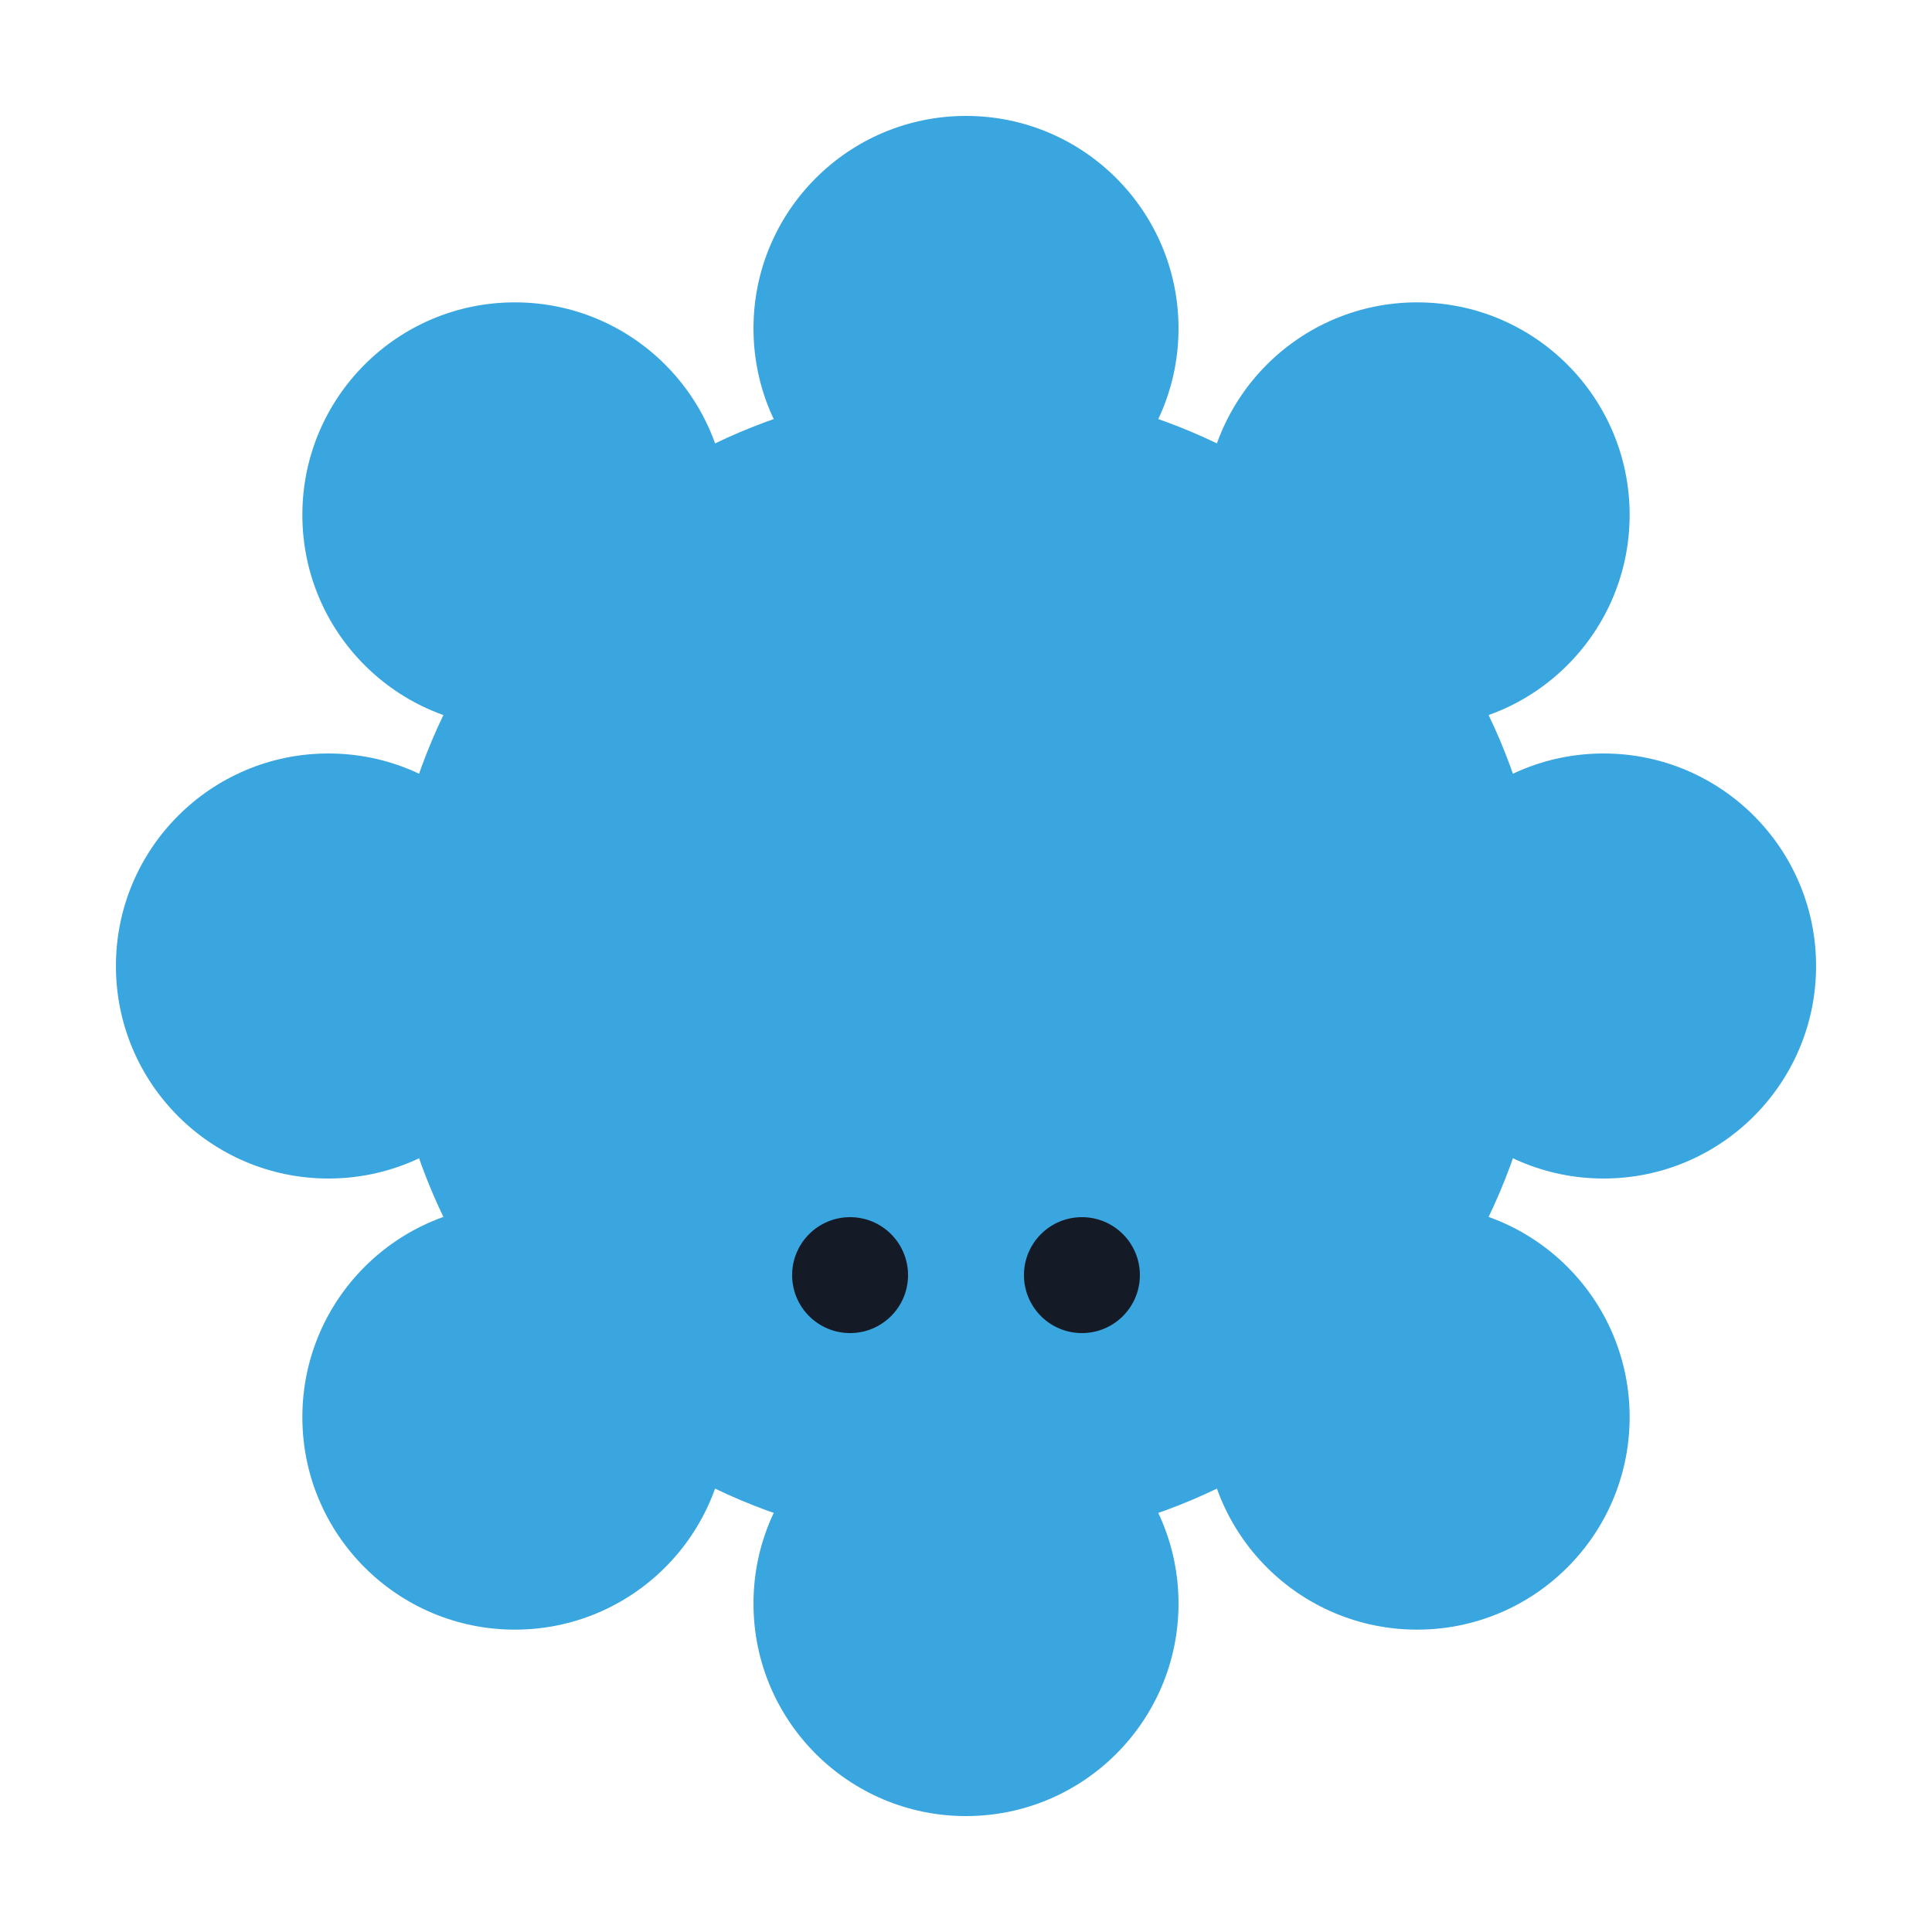
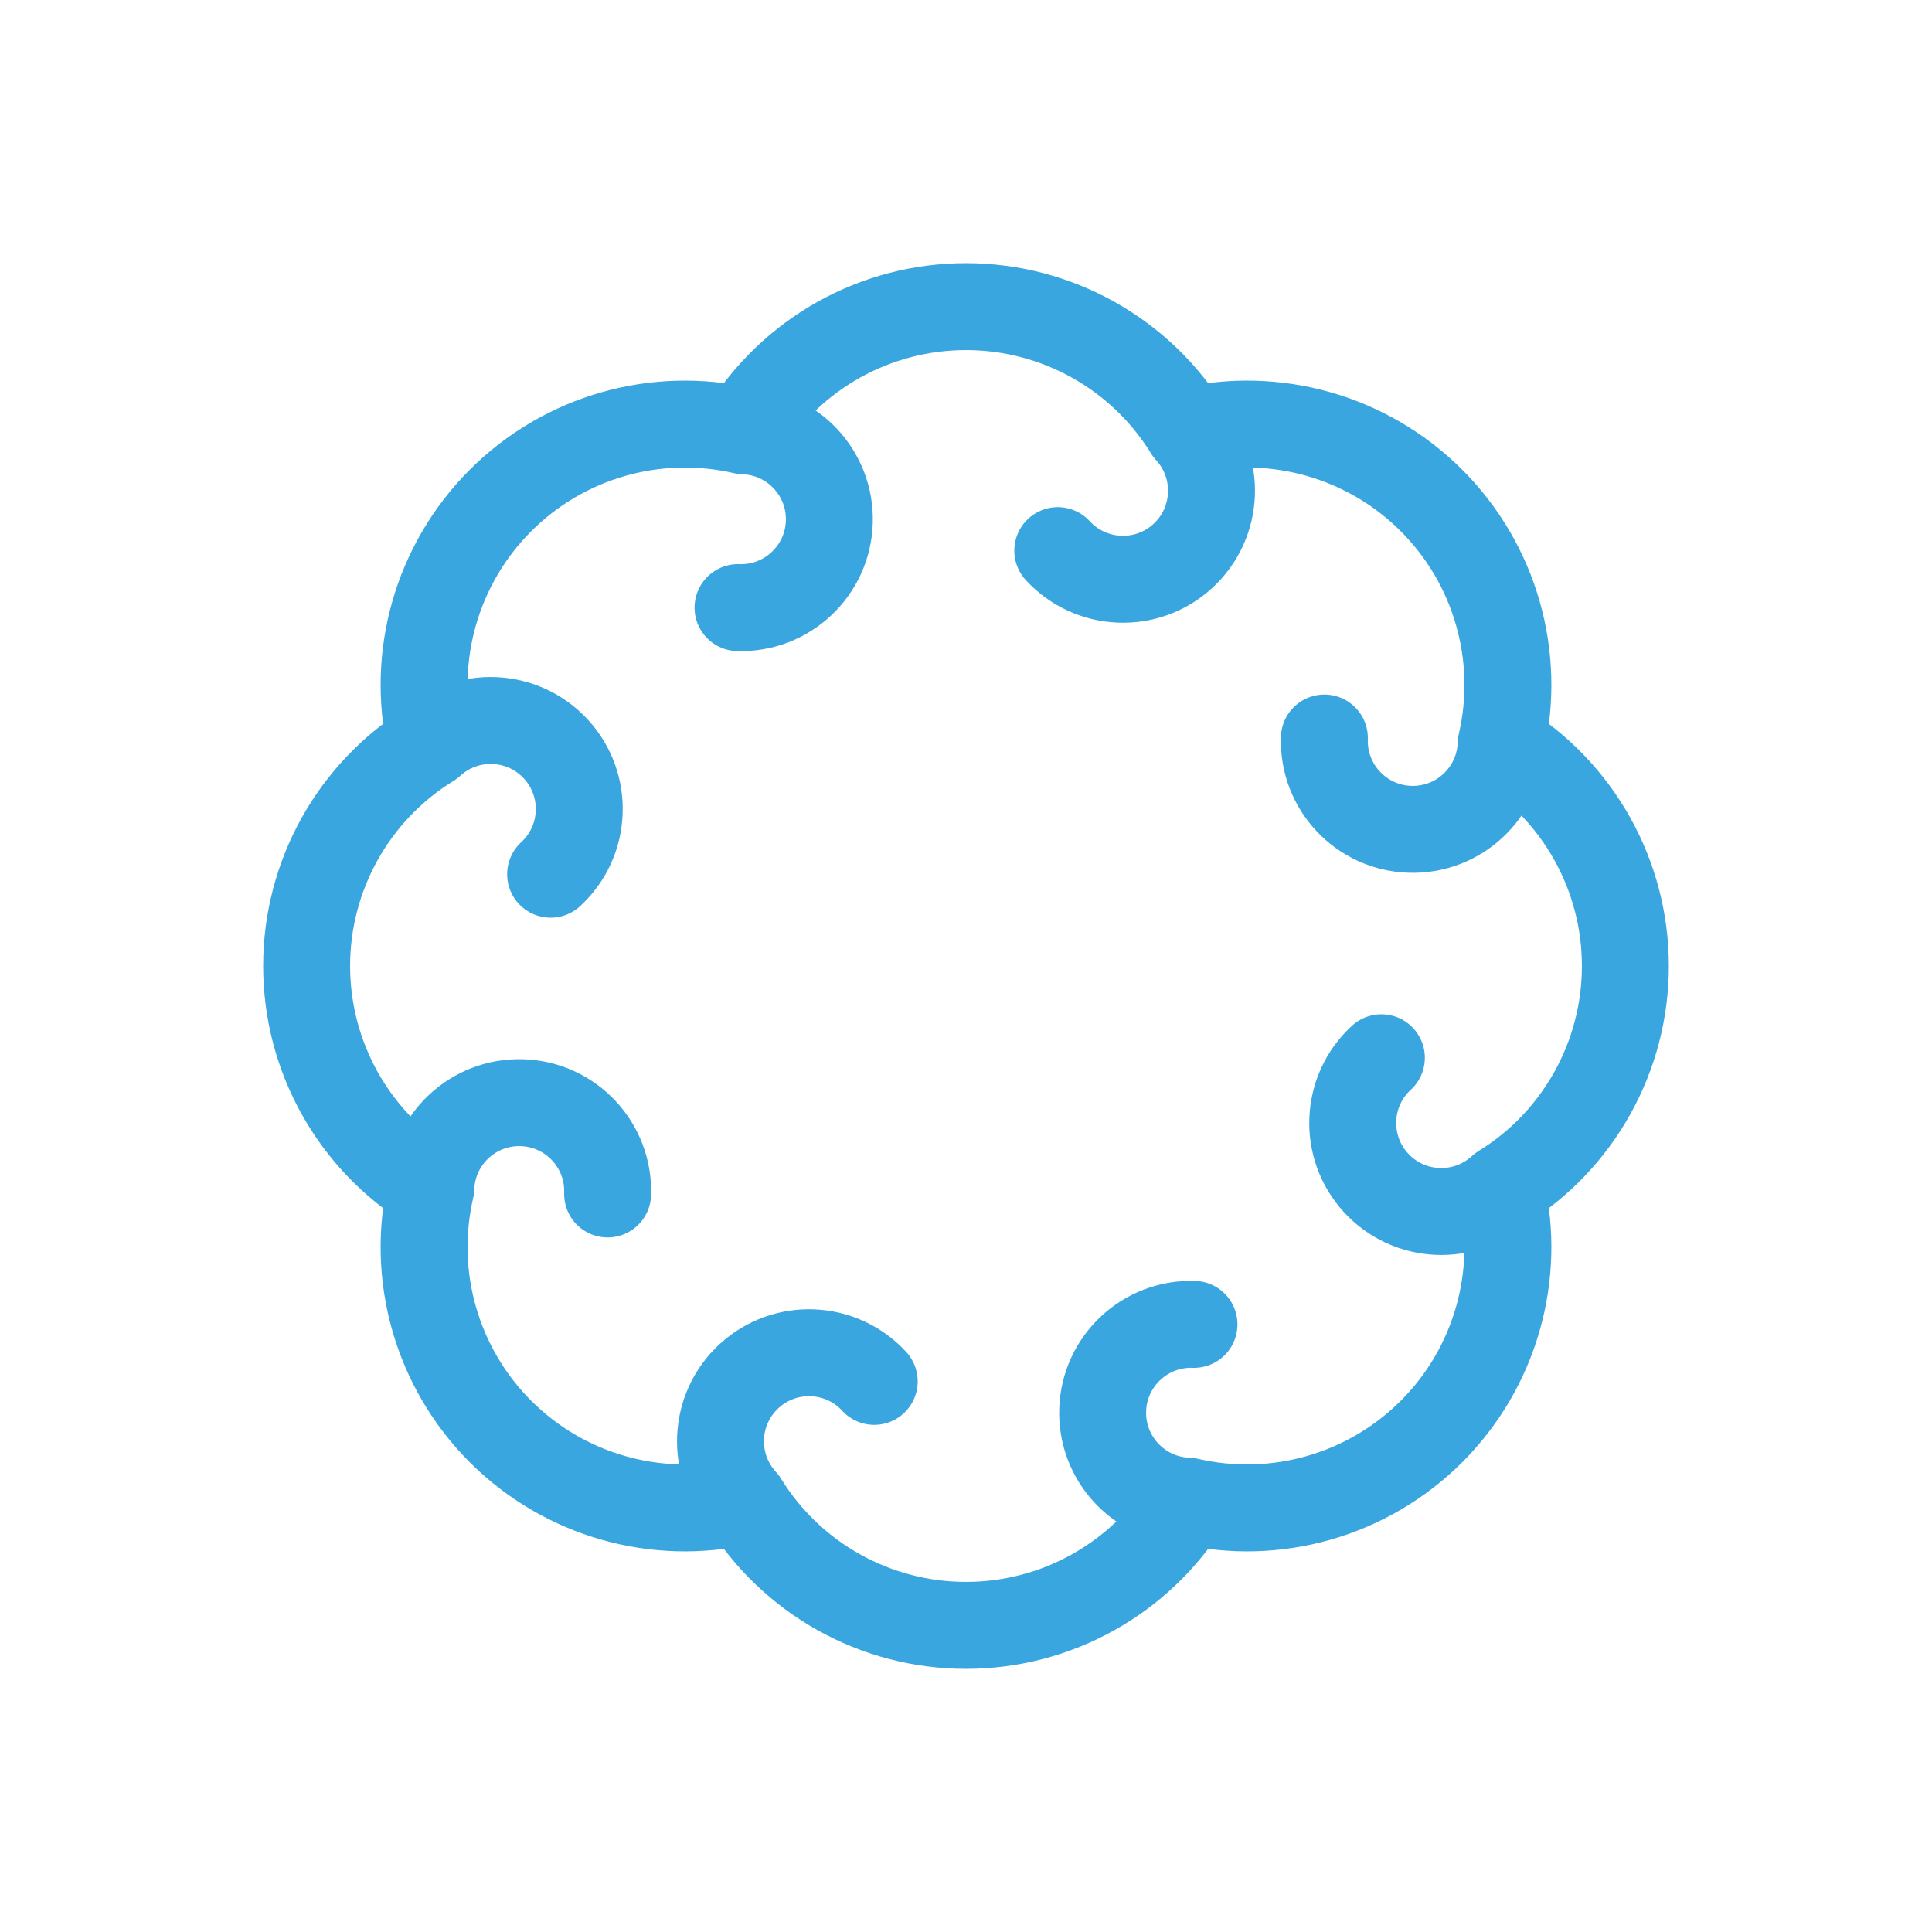
<svg xmlns="http://www.w3.org/2000/svg" viewBox="0 0 200 200" width="200" height="200">
-   <path d="M78 34 a22 22 0 1 0 44 0 a22 22 0 1 0 -44 0 Z" fill="#3AA6E0" />
-   <path d="M124.7 53.3 a22 22 0 1 0 44 0 a22 22 0 1 0 -44 0 Z" fill="#3AA6E0" />
-   <path d="M144 100 a22 22 0 1 0 44 0 a22 22 0 1 0 -44 0 Z" fill="#3AA6E0" />
-   <path d="M124.7 146.7 a22 22 0 1 0 44 0 a22 22 0 1 0 -44 0 Z" fill="#3AA6E0" />
-   <path d="M78 166 a22 22 0 1 0 44 0 a22 22 0 1 0 -44 0 Z" fill="#3AA6E0" />
-   <path d="M31.3 146.7 a22 22 0 1 0 44 0 a22 22 0 1 0 -44 0 Z" fill="#3AA6E0" />
-   <path d="M12 100 a22 22 0 1 0 44 0 a22 22 0 1 0 -44 0 Z" fill="#3AA6E0" />
-   <path d="M31.3 53.3 a22 22 0 1 0 44 0 a22 22 0 1 0 -44 0 Z" fill="#3AA6E0" />
-   <path d="M40 100 a60 60 0 1 0 120 0 a60 60 0 1 0 -120 0 Z" fill="#3AA6E0" />
-   <path d="M82 132 a6 6 0 1 0 12 0 a6 6 0 1 0 -12 0 Z" fill="#141A26" />
-   <path d="M106 132 a6 6 0 1 0 12 0 a6 6 0 1 0 -12 0 Z" fill="#141A26" />
+   <path d="M123.0 44.6A27 27 0 0 1 155.4 77.0A9 9 0 0 1 137.1 76.4M155.4 77.0A27 27 0 0 1 155.4 123.0A9 9 0 0 1 143.0 109.5M155.4 123.0A27 27 0 0 1 123.0 155.4A9 9 0 0 1 123.6 137.1M123.0 155.4A27 27 0 0 1 77.0 155.4A9 9 0 0 1 90.5 143.0M77.0 155.4A27 27 0 0 1 44.6 123.0A9 9 0 0 1 62.9 123.6M44.6 123.0A27 27 0 0 1 44.6 77.0A9 9 0 0 1 57.0 90.5M44.6 77.0A27 27 0 0 1 77.0 44.6A9 9 0 0 1 76.4 62.9M77.0 44.6A27 27 0 0 1 123.0 44.6A9 9 0 0 1 109.5 57.0" fill="none" stroke="#3AA6E0" stroke-width="9" stroke-linecap="round" stroke-linejoin="round" />
</svg>
